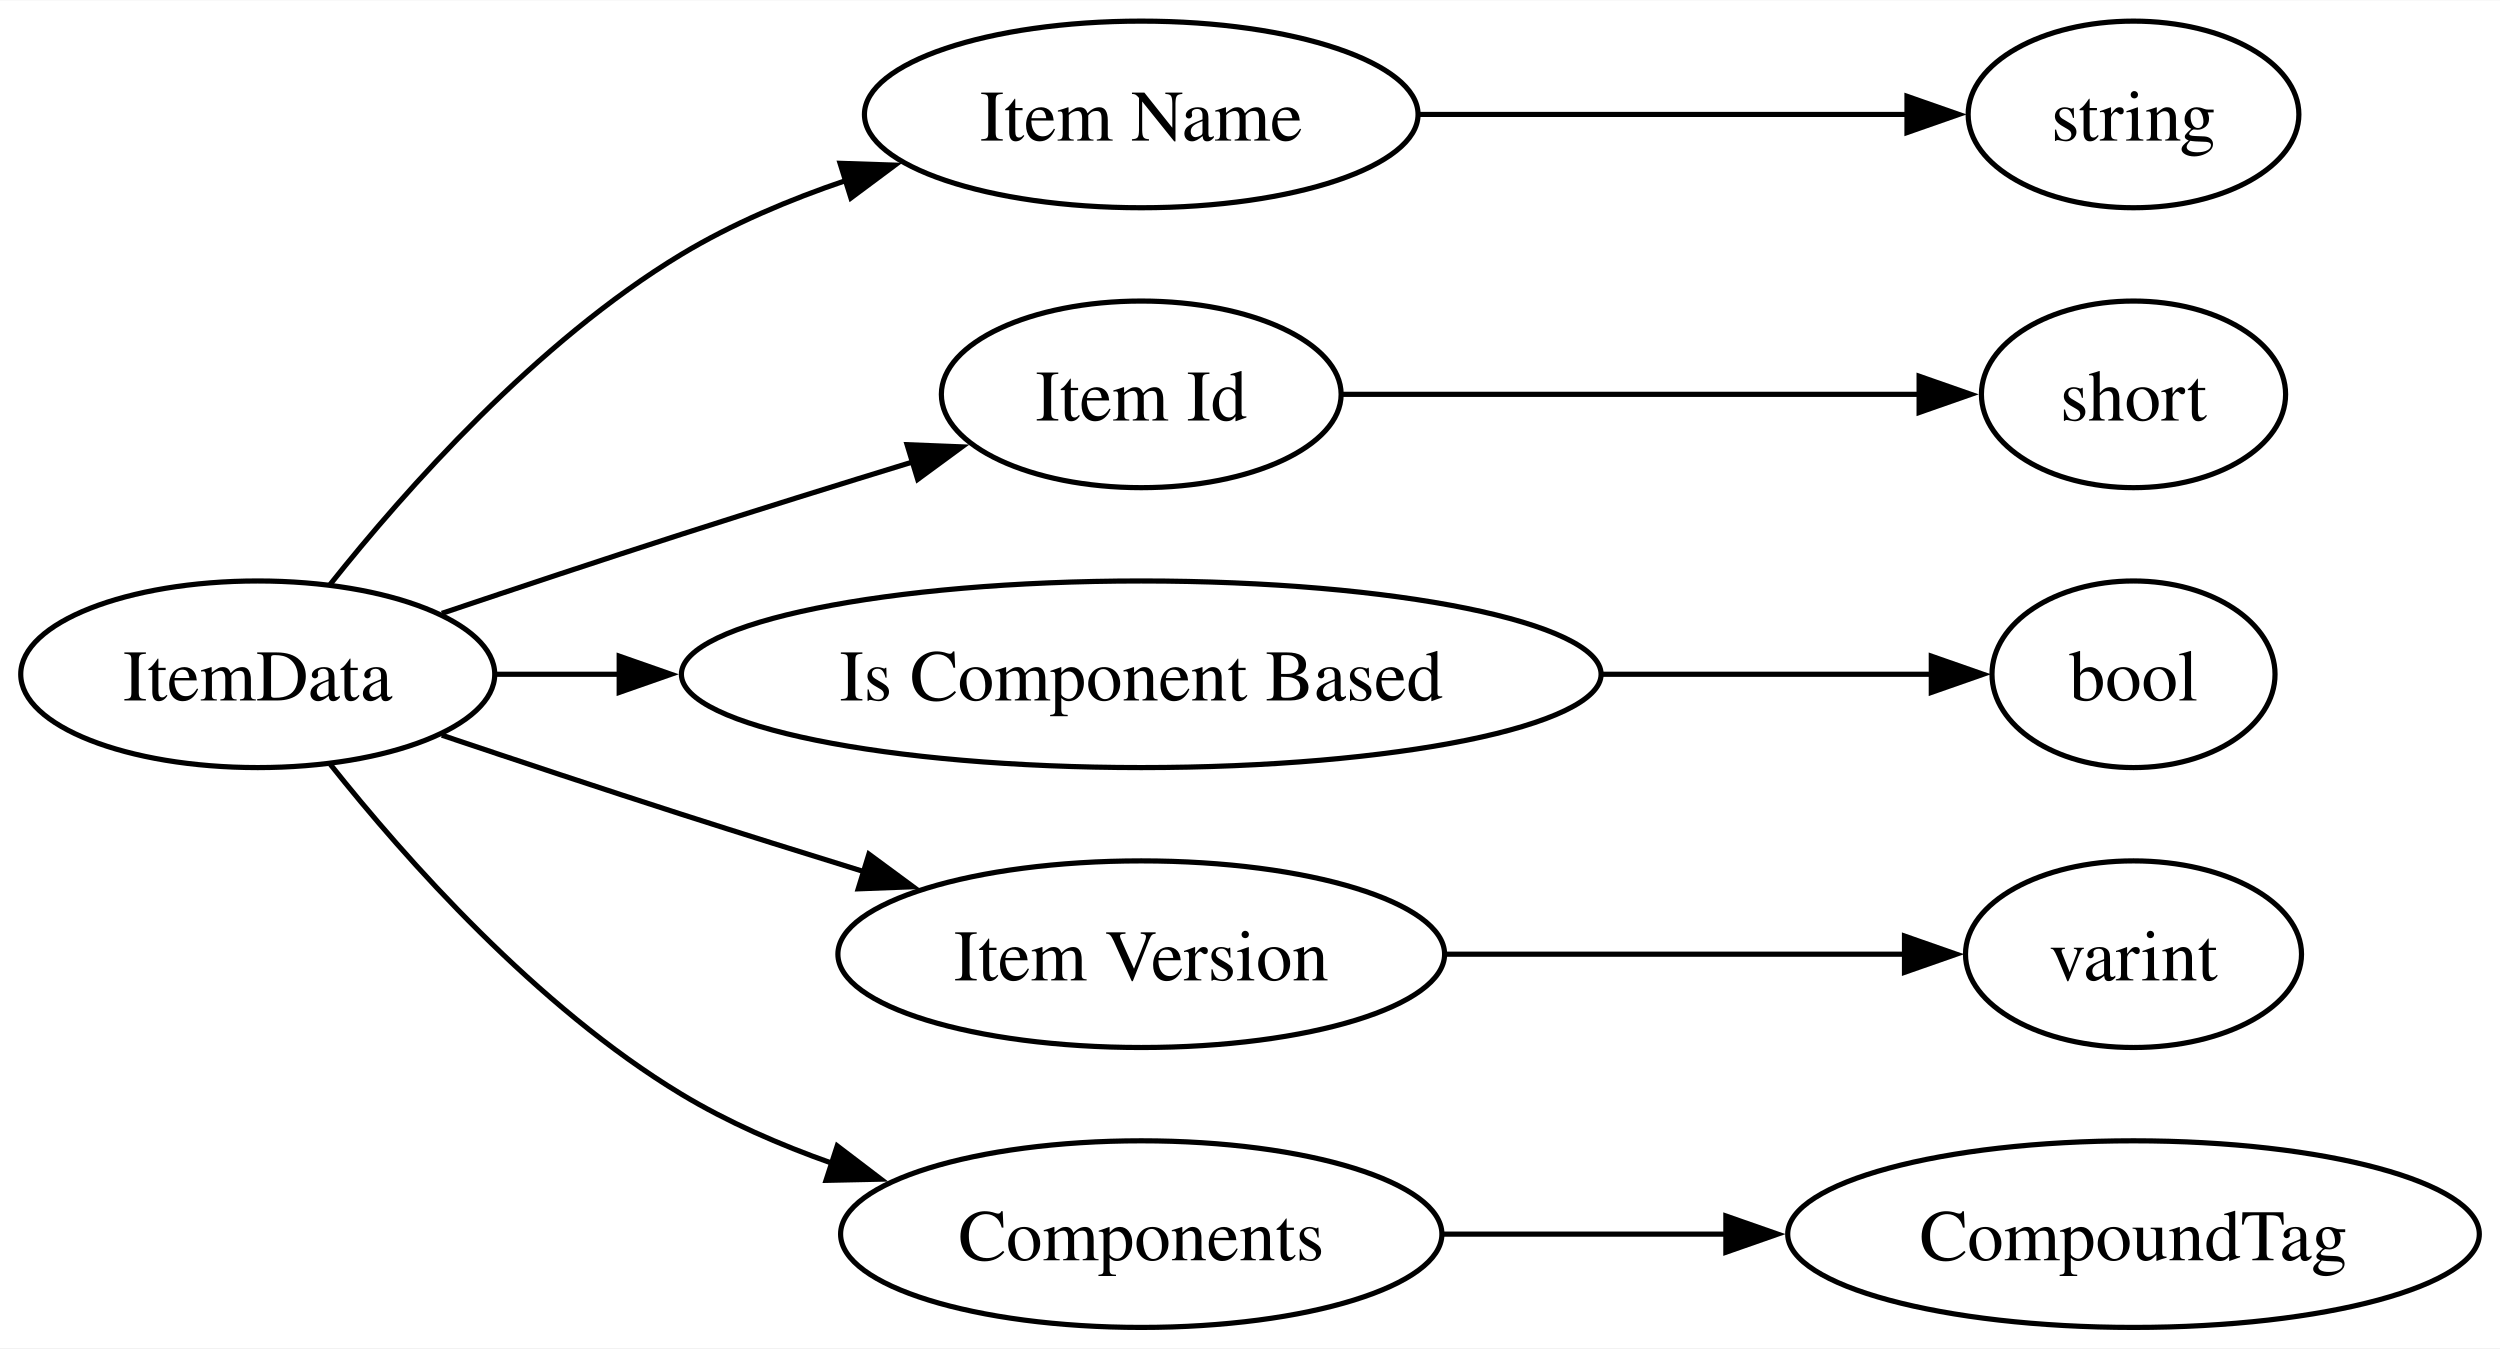
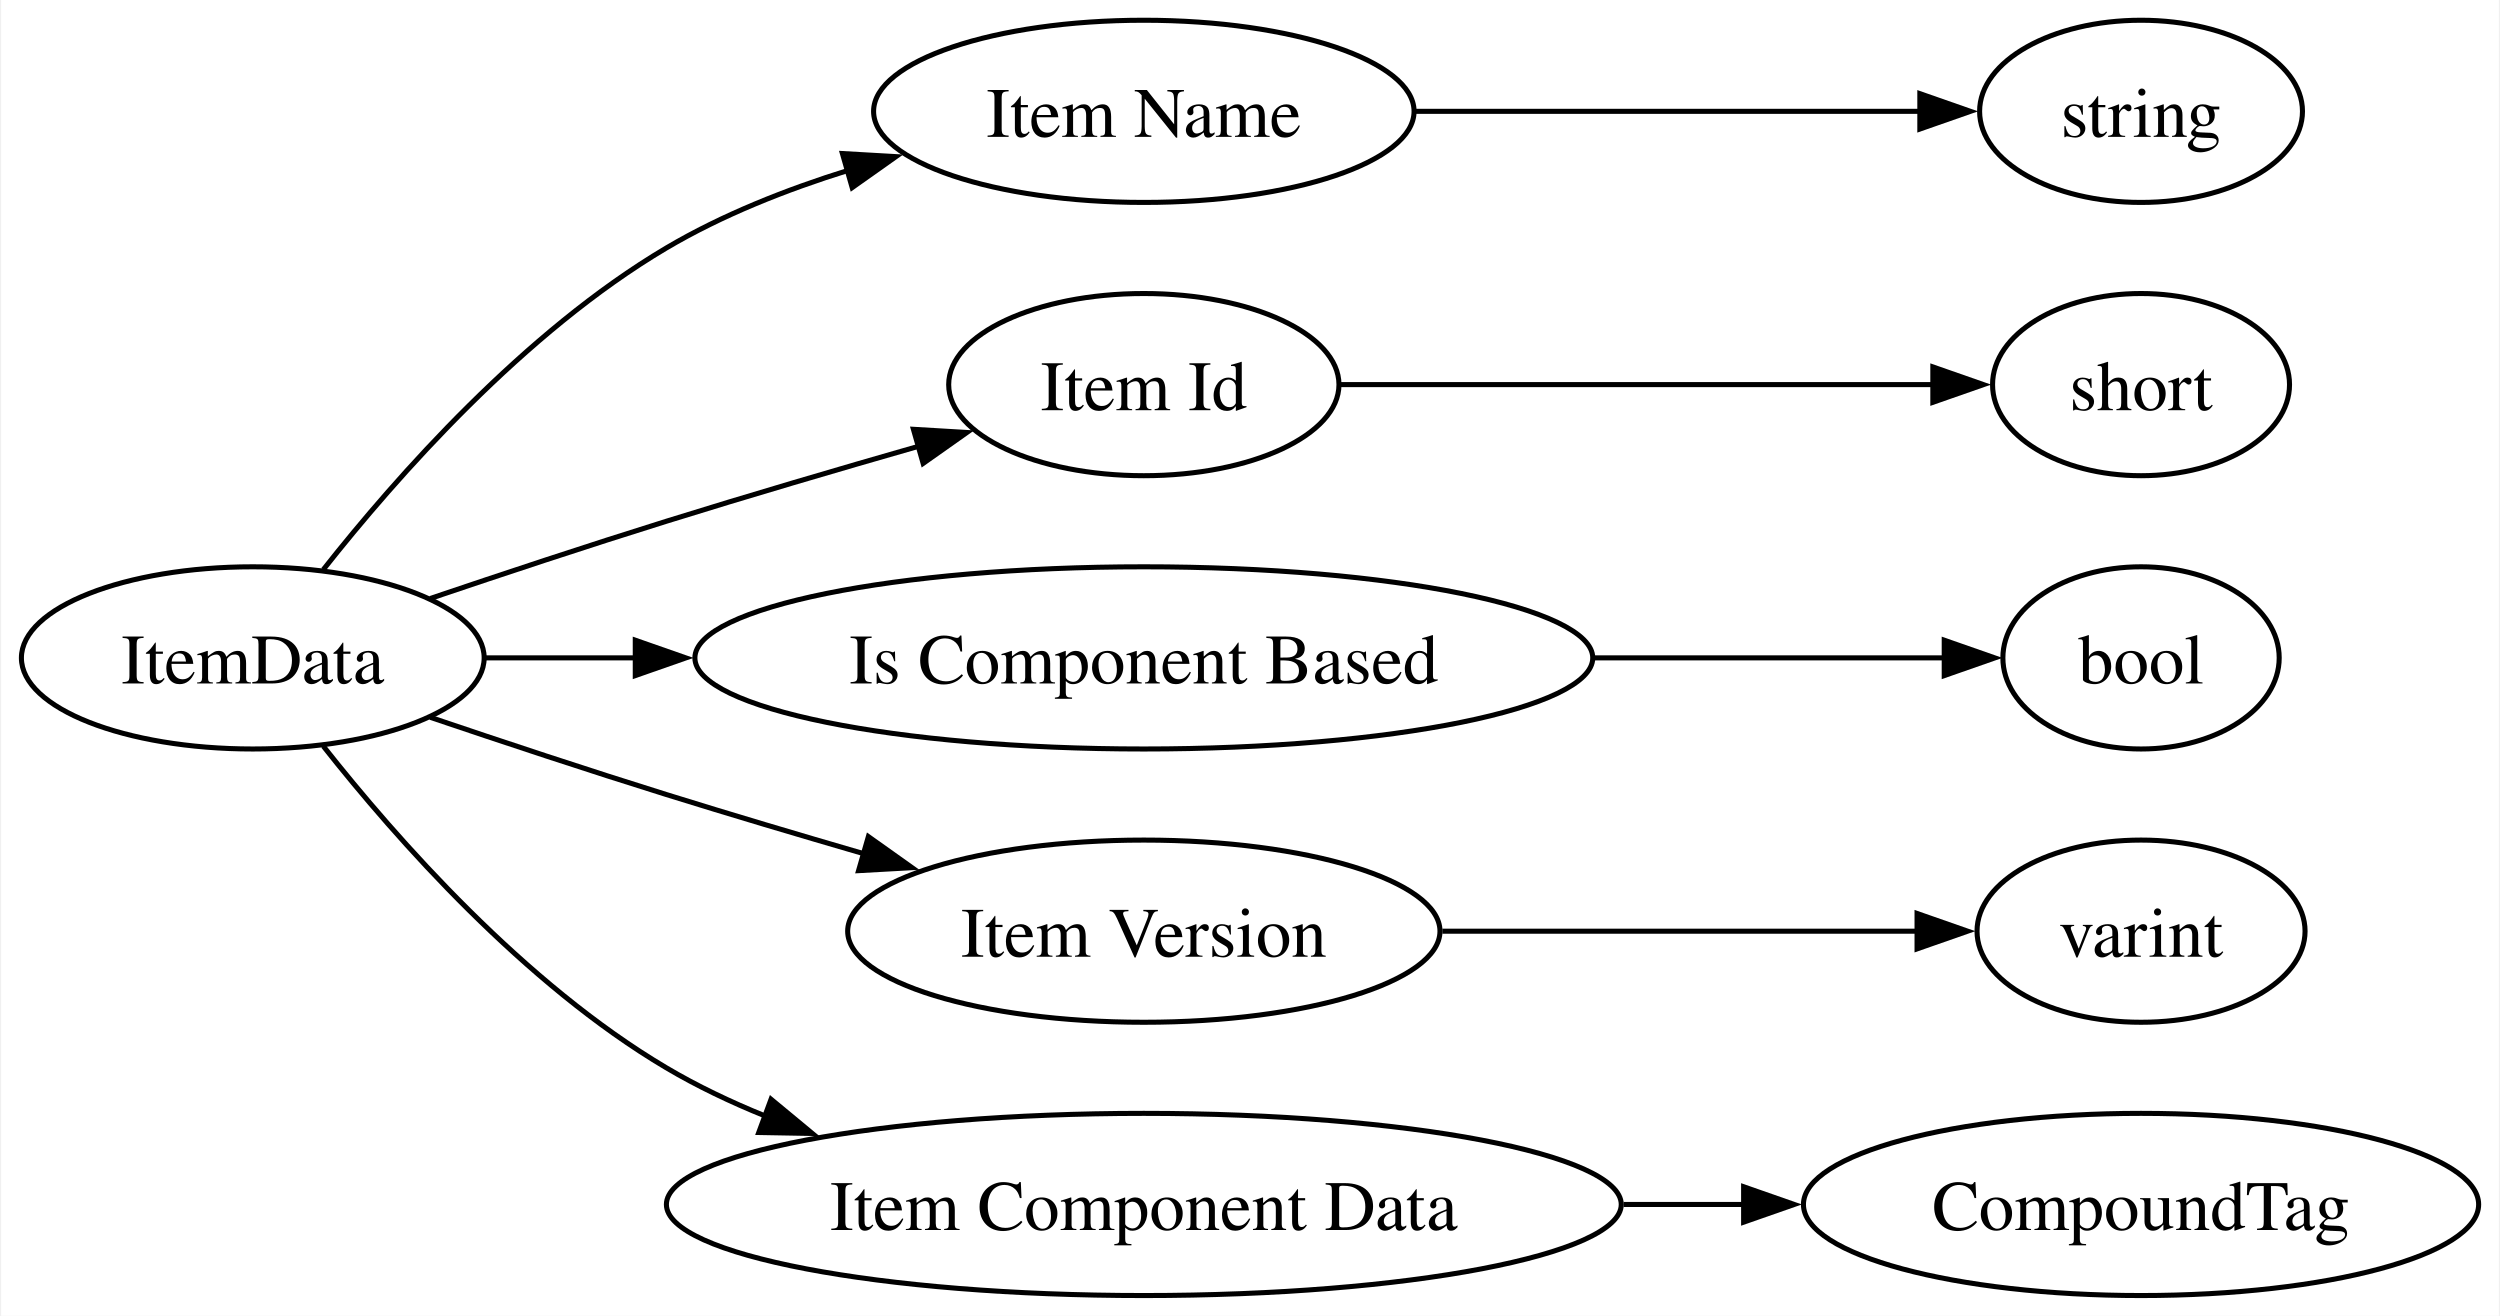
- <svg xmlns="http://www.w3.org/2000/svg" width="482px" height="260px" viewBox="0.00 0.00 482.28 260.00">
+ <svg xmlns="http://www.w3.org/2000/svg" width="494px" height="260px" viewBox="0.00 0.00 493.54 260.00">
  <g id="graph0" class="graph" transform="scale(1.0 1.0) rotate(0.0) translate(4.0 256.0)">
-     <polygon fill="white" stroke="none" points="-4,4 -4,-256 478.28,-256 478.28,4 -4,4" />
+     <polygon fill="white" stroke="none" points="-4,4 -4,-256 489.54,-256 489.54,4 -4,4" />
    <g id="node1" class="node">
      <ellipse fill="none" stroke="black" cx="45.72" cy="-126" rx="45.72" ry="18" />
      <text text-anchor="middle" x="45.72" y="-120.95" font-family="Times,serif" font-size="14.00">ItemData</text>
    </g>
    <g id="node2" class="node">
-       <ellipse fill="none" stroke="black" cx="216.16" cy="-234" rx="53.4" ry="18" />
-       <text text-anchor="middle" x="216.16" y="-228.95" font-family="Times,serif" font-size="14.00">Item Name</text>
+       <ellipse fill="none" stroke="black" cx="221.79" cy="-234" rx="53.4" ry="18" />
+       <text text-anchor="middle" x="221.79" y="-228.95" font-family="Times,serif" font-size="14.00">Item Name</text>
    </g>
    <g id="edge1" class="edge">
-       <path fill="none" stroke="black" d="M59.7,-143.35C74.28,-161.67 99.56,-190.18 127.44,-207 137.16,-212.86 148.27,-217.56 159.23,-221.27" />
-       <polygon fill="black" stroke="black" points="158.06,-224.57 168.65,-224.22 160.15,-217.89 158.06,-224.57" />
+       <path fill="none" stroke="black" d="M59.65,-143.44C74.18,-161.84 99.42,-190.42 127.44,-207 138.45,-213.51 151.12,-218.53 163.5,-222.38" />
+       <polygon fill="black" stroke="black" points="162.23,-225.66 172.81,-225.05 164.16,-218.93 162.23,-225.66" />
    </g>
    <g id="node4" class="node">
-       <ellipse fill="none" stroke="black" cx="216.16" cy="-180" rx="38.56" ry="18" />
-       <text text-anchor="middle" x="216.16" y="-174.95" font-family="Times,serif" font-size="14.00">Item Id</text>
+       <ellipse fill="none" stroke="black" cx="221.79" cy="-180" rx="38.56" ry="18" />
+       <text text-anchor="middle" x="221.79" y="-174.95" font-family="Times,serif" font-size="14.00">Item Id</text>
    </g>
    <g id="edge3" class="edge">
-       <path fill="none" stroke="black" d="M81.23,-137.75C95.51,-142.55 112.25,-148.12 127.44,-153 141.93,-157.65 157.81,-162.59 172.03,-166.95" />
-       <polygon fill="black" stroke="black" points="170.99,-170.29 181.57,-169.87 173.03,-163.6 170.99,-170.29" />
+       <path fill="none" stroke="black" d="M80.79,-137.74C95.15,-142.6 112.07,-148.21 127.44,-153 143.64,-158.05 161.52,-163.3 177.26,-167.81" />
+       <polygon fill="black" stroke="black" points="176.26,-171.17 186.83,-170.54 178.18,-164.43 176.26,-171.17" />
    </g>
    <g id="node6" class="node">
-       <ellipse fill="none" stroke="black" cx="216.16" cy="-126" rx="88.71" ry="18" />
-       <text text-anchor="middle" x="216.16" y="-120.95" font-family="Times,serif" font-size="14.00">Is Component Based</text>
+       <ellipse fill="none" stroke="black" cx="221.79" cy="-126" rx="88.71" ry="18" />
+       <text text-anchor="middle" x="221.79" y="-120.95" font-family="Times,serif" font-size="14.00">Is Component Based</text>
    </g>
    <g id="edge5" class="edge">
-       <path fill="none" stroke="black" d="M91.86,-126C99.36,-126 107.4,-126 115.63,-126" />
-       <polygon fill="black" stroke="black" points="115.45,-129.5 125.45,-126 115.45,-122.5 115.45,-129.5" />
+       <path fill="none" stroke="black" d="M91.55,-126C100.87,-126 111.04,-126 121.45,-126" />
+       <polygon fill="black" stroke="black" points="121.3,-129.5 131.3,-126 121.3,-122.5 121.3,-129.5" />
    </g>
    <g id="node8" class="node">
-       <ellipse fill="none" stroke="black" cx="216.16" cy="-72" rx="58.52" ry="18" />
-       <text text-anchor="middle" x="216.16" y="-66.95" font-family="Times,serif" font-size="14.00">Item Version</text>
+       <ellipse fill="none" stroke="black" cx="221.79" cy="-72" rx="58.52" ry="18" />
+       <text text-anchor="middle" x="221.79" y="-66.95" font-family="Times,serif" font-size="14.00">Item Version</text>
    </g>
    <g id="edge7" class="edge">
-       <path fill="none" stroke="black" d="M81.23,-114.25C95.51,-109.45 112.25,-103.88 127.44,-99 138.82,-95.35 151.07,-91.51 162.69,-87.92" />
-       <polygon fill="black" stroke="black" points="163.62,-91.3 172.15,-85.01 161.56,-84.61 163.62,-91.3" />
+       <path fill="none" stroke="black" d="M80.79,-114.26C95.15,-109.4 112.07,-103.79 127.44,-99 140.02,-95.08 153.62,-91.04 166.44,-87.31" />
+       <polygon fill="black" stroke="black" points="167.36,-90.69 176,-84.55 165.42,-83.96 167.36,-90.69" />
    </g>
    <g id="node10" class="node">
-       <ellipse fill="none" stroke="black" cx="216.16" cy="-18" rx="58" ry="18" />
-       <text text-anchor="middle" x="216.16" y="-12.95" font-family="Times,serif" font-size="14.00">Components</text>
+       <ellipse fill="none" stroke="black" cx="221.79" cy="-18" rx="94.34" ry="18" />
+       <text text-anchor="middle" x="221.79" y="-12.95" font-family="Times,serif" font-size="14.00">Item Component Data</text>
    </g>
    <g id="edge9" class="edge">
-       <path fill="none" stroke="black" d="M59.7,-108.65C74.28,-90.33 99.56,-61.82 127.44,-45 136.36,-39.62 146.44,-35.23 156.51,-31.67" />
-       <polygon fill="black" stroke="black" points="157.51,-35.02 165.94,-28.6 155.35,-28.37 157.51,-35.02" />
+       <path fill="none" stroke="black" d="M59.65,-108.56C74.18,-90.16 99.42,-61.58 127.44,-45 133.54,-41.39 140.15,-38.24 146.94,-35.49" />
+       <polygon fill="black" stroke="black" points="148.13,-38.79 156.29,-32.03 145.7,-32.22 148.13,-38.79" />
    </g>
    <g id="node3" class="node">
-       <ellipse fill="none" stroke="black" cx="407.58" cy="-234" rx="31.9" ry="18" />
-       <text text-anchor="middle" x="407.58" y="-228.95" font-family="Times,serif" font-size="14.00">string</text>
+       <ellipse fill="none" stroke="black" cx="418.84" cy="-234" rx="31.9" ry="18" />
+       <text text-anchor="middle" x="418.84" y="-228.95" font-family="Times,serif" font-size="14.00">string</text>
    </g>
    <g id="edge2" class="edge">
-       <path fill="none" stroke="black" d="M269.92,-234C299.61,-234 336.2,-234 364.04,-234" />
-       <polygon fill="black" stroke="black" points="363.88,-237.5 373.88,-234 363.88,-230.5 363.88,-237.5" />
+       <path fill="none" stroke="black" d="M275.57,-234C306.8,-234 345.86,-234 375.14,-234" />
+       <polygon fill="black" stroke="black" points="375.13,-237.5 385.13,-234 375.13,-230.5 375.13,-237.5" />
    </g>
    <g id="node5" class="node">
-       <ellipse fill="none" stroke="black" cx="407.58" cy="-180" rx="29.34" ry="18" />
-       <text text-anchor="middle" x="407.58" y="-174.95" font-family="Times,serif" font-size="14.00">short</text>
+       <ellipse fill="none" stroke="black" cx="418.84" cy="-180" rx="29.34" ry="18" />
+       <text text-anchor="middle" x="418.84" y="-174.95" font-family="Times,serif" font-size="14.00">short</text>
    </g>
    <g id="edge4" class="edge">
-       <path fill="none" stroke="black" d="M255.03,-180C287.24,-180 333.38,-180 366.26,-180" />
-       <polygon fill="black" stroke="black" points="366.22,-183.5 376.22,-180 366.22,-176.5 366.22,-183.5" />
+       <path fill="none" stroke="black" d="M260.39,-180C294.06,-180 343.29,-180 377.71,-180" />
+       <polygon fill="black" stroke="black" points="377.7,-183.5 387.7,-180 377.7,-176.5 377.7,-183.5" />
    </g>
    <g id="node7" class="node">
-       <ellipse fill="none" stroke="black" cx="407.58" cy="-126" rx="27.3" ry="18" />
-       <text text-anchor="middle" x="407.58" y="-120.95" font-family="Times,serif" font-size="14.00">bool</text>
+       <ellipse fill="none" stroke="black" cx="418.84" cy="-126" rx="27.3" ry="18" />
+       <text text-anchor="middle" x="418.84" y="-120.95" font-family="Times,serif" font-size="14.00">bool</text>
    </g>
    <g id="edge6" class="edge">
-       <path fill="none" stroke="black" d="M305.21,-126C327.56,-126 350.41,-126 368.74,-126" />
-       <polygon fill="black" stroke="black" points="368.57,-129.5 378.57,-126 368.57,-122.5 368.57,-129.5" />
+       <path fill="none" stroke="black" d="M310.9,-126C335.25,-126 360.41,-126 380.19,-126" />
+       <polygon fill="black" stroke="black" points="379.95,-129.5 389.95,-126 379.95,-122.5 379.95,-129.5" />
    </g>
    <g id="node9" class="node">
-       <ellipse fill="none" stroke="black" cx="407.58" cy="-72" rx="32.41" ry="18" />
-       <text text-anchor="middle" x="407.58" y="-66.95" font-family="Times,serif" font-size="14.00">varint</text>
+       <ellipse fill="none" stroke="black" cx="418.84" cy="-72" rx="32.41" ry="18" />
+       <text text-anchor="middle" x="418.84" y="-66.95" font-family="Times,serif" font-size="14.00">varint</text>
    </g>
    <g id="edge8" class="edge">
-       <path fill="none" stroke="black" d="M275.02,-72C303.51,-72 337.28,-72 363.46,-72" />
-       <polygon fill="black" stroke="black" points="363.4,-75.5 373.4,-72 363.4,-68.5 363.4,-75.5" />
+       <path fill="none" stroke="black" d="M280.78,-72C310.94,-72 347.18,-72 374.82,-72" />
+       <polygon fill="black" stroke="black" points="374.58,-75.5 384.58,-72 374.58,-68.5 374.58,-75.5" />
    </g>
    <g id="node11" class="node">
-       <ellipse fill="none" stroke="black" cx="407.58" cy="-18" rx="66.71" ry="18" />
-       <text text-anchor="middle" x="407.58" y="-12.95" font-family="Times,serif" font-size="14.00">CompoundTag</text>
+       <ellipse fill="none" stroke="black" cx="418.84" cy="-18" rx="66.71" ry="18" />
+       <text text-anchor="middle" x="418.84" y="-12.95" font-family="Times,serif" font-size="14.00">CompoundTag</text>
    </g>
    <g id="edge10" class="edge">
-       <path fill="none" stroke="black" d="M274.5,-18C291.64,-18 310.73,-18 328.95,-18" />
-       <polygon fill="black" stroke="black" points="328.94,-21.5 338.94,-18 328.94,-14.5 328.94,-21.5" />
+       <path fill="none" stroke="black" d="M316.6,-18C324.6,-18 332.63,-18 340.48,-18" />
+       <polygon fill="black" stroke="black" points="340.31,-21.5 350.31,-18 340.31,-14.5 340.31,-21.5" />
    </g>
  </g>
</svg>
